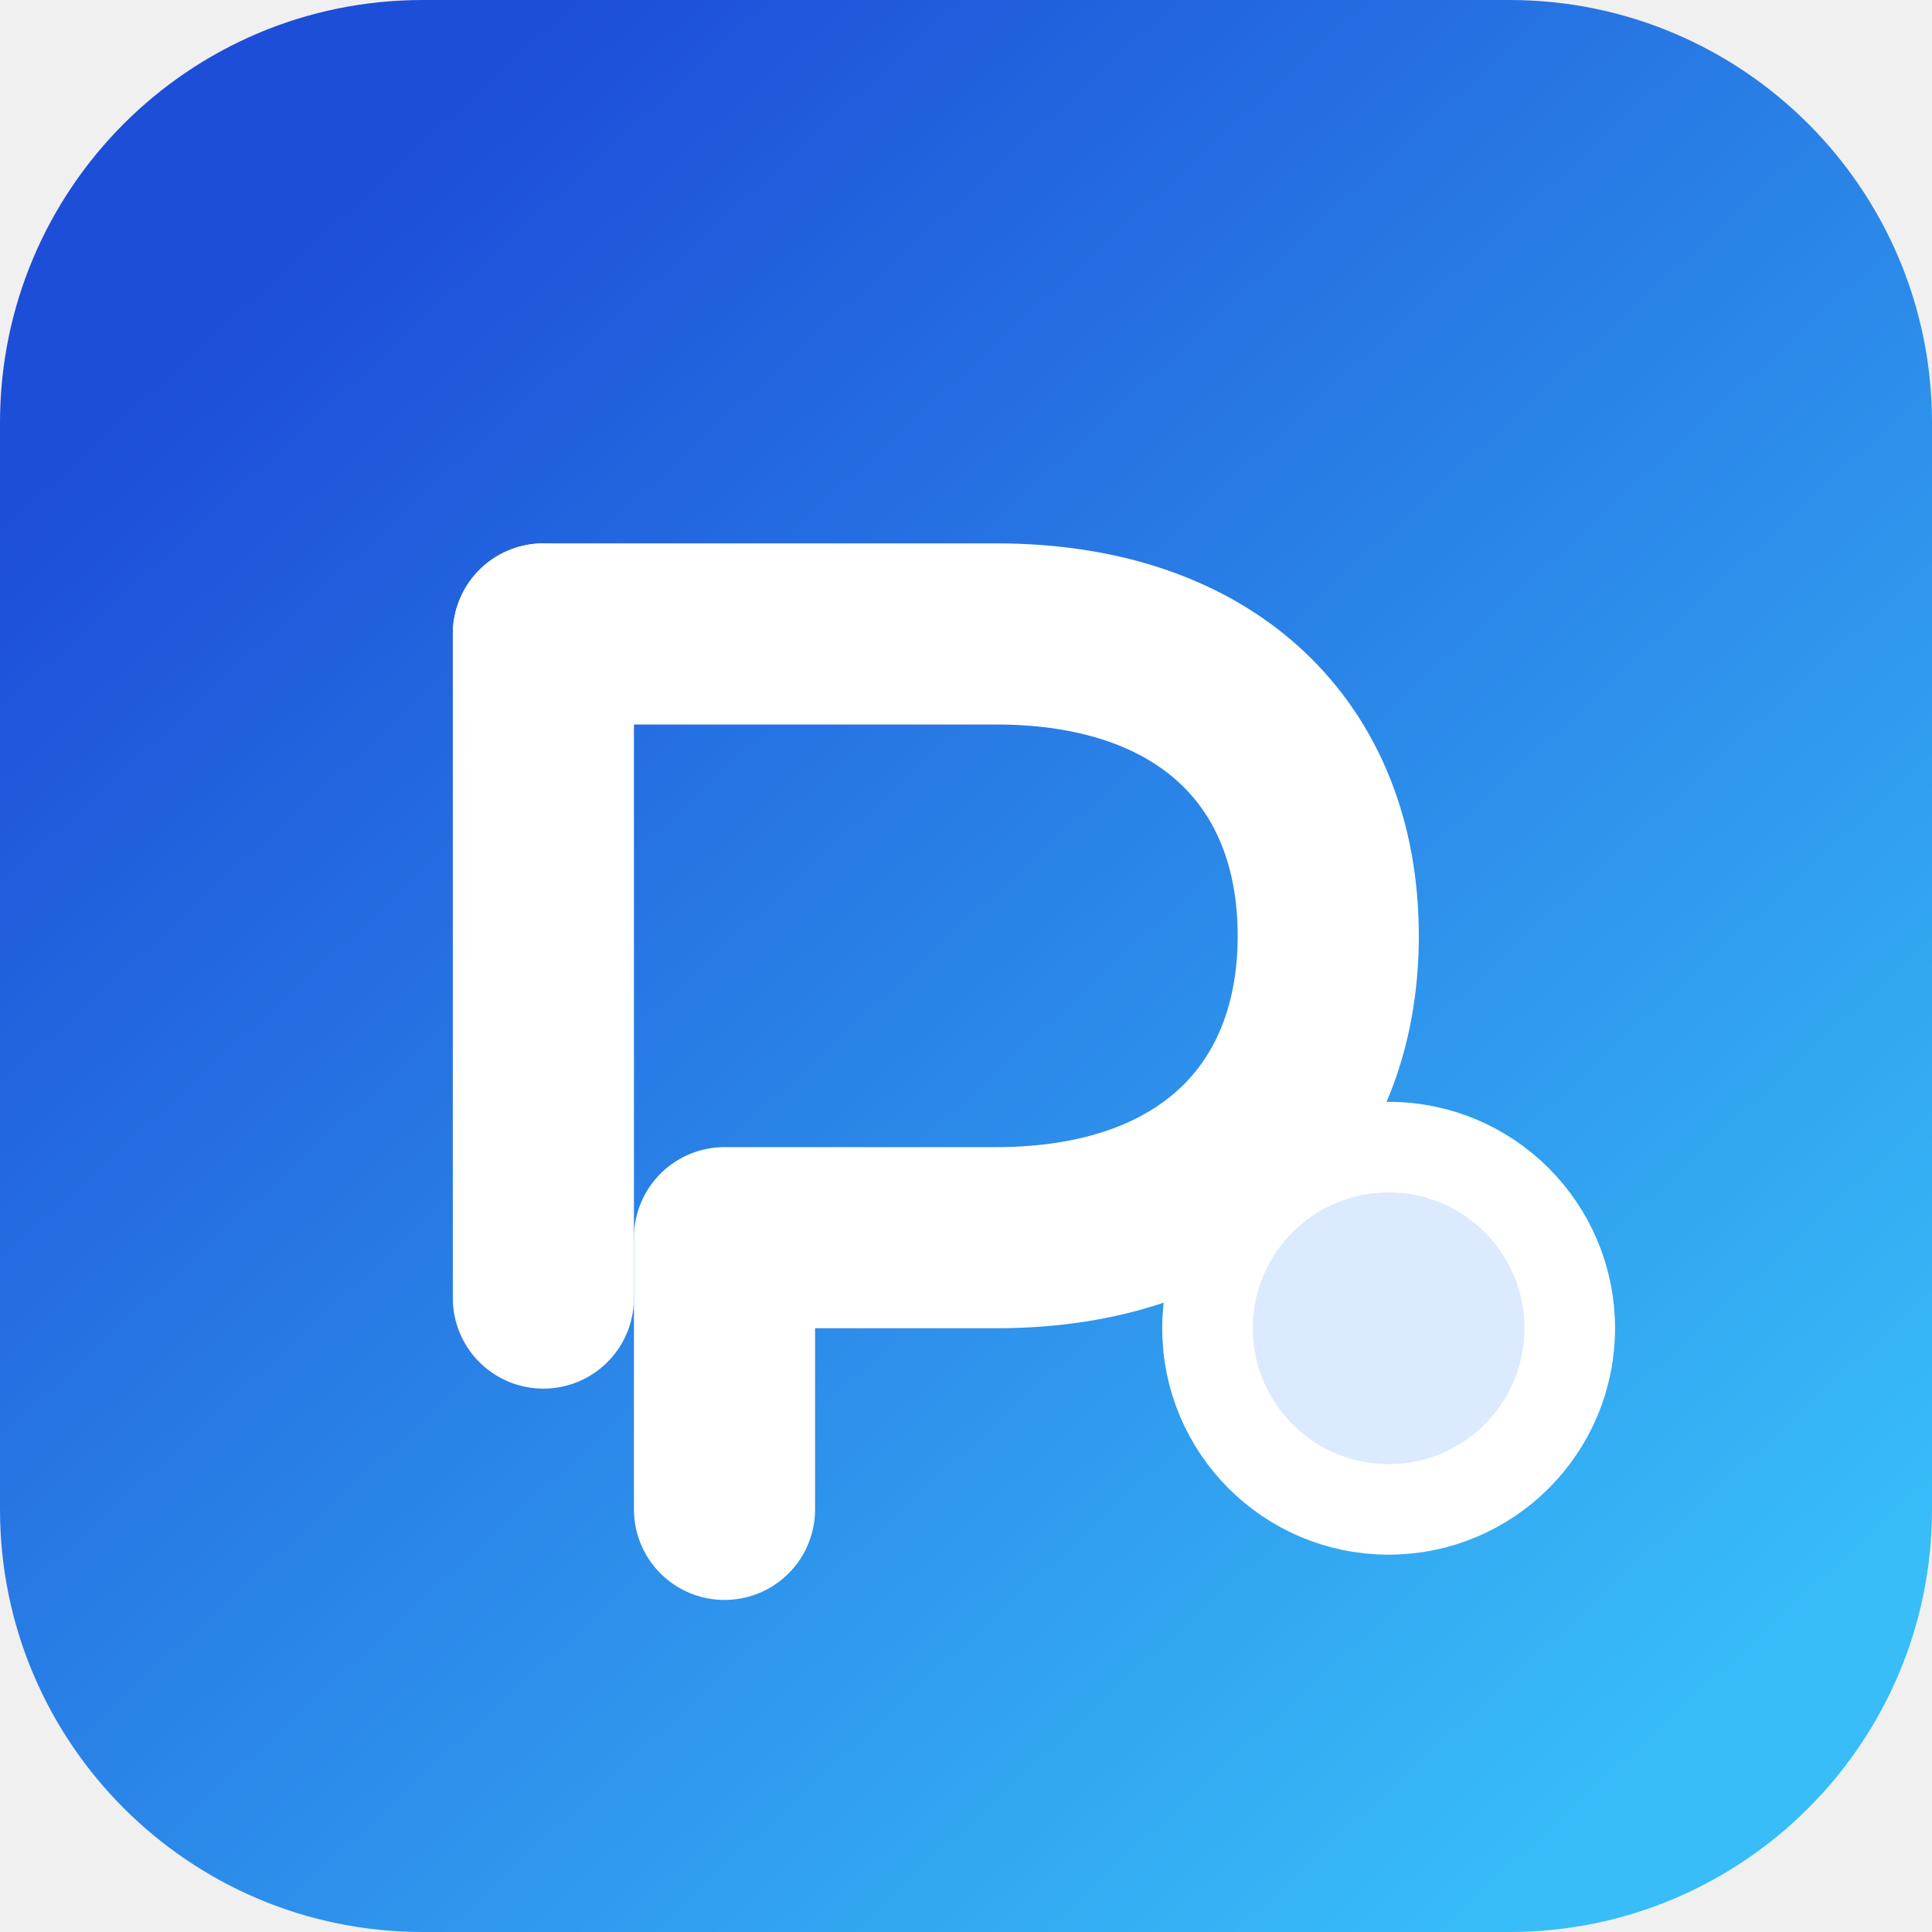
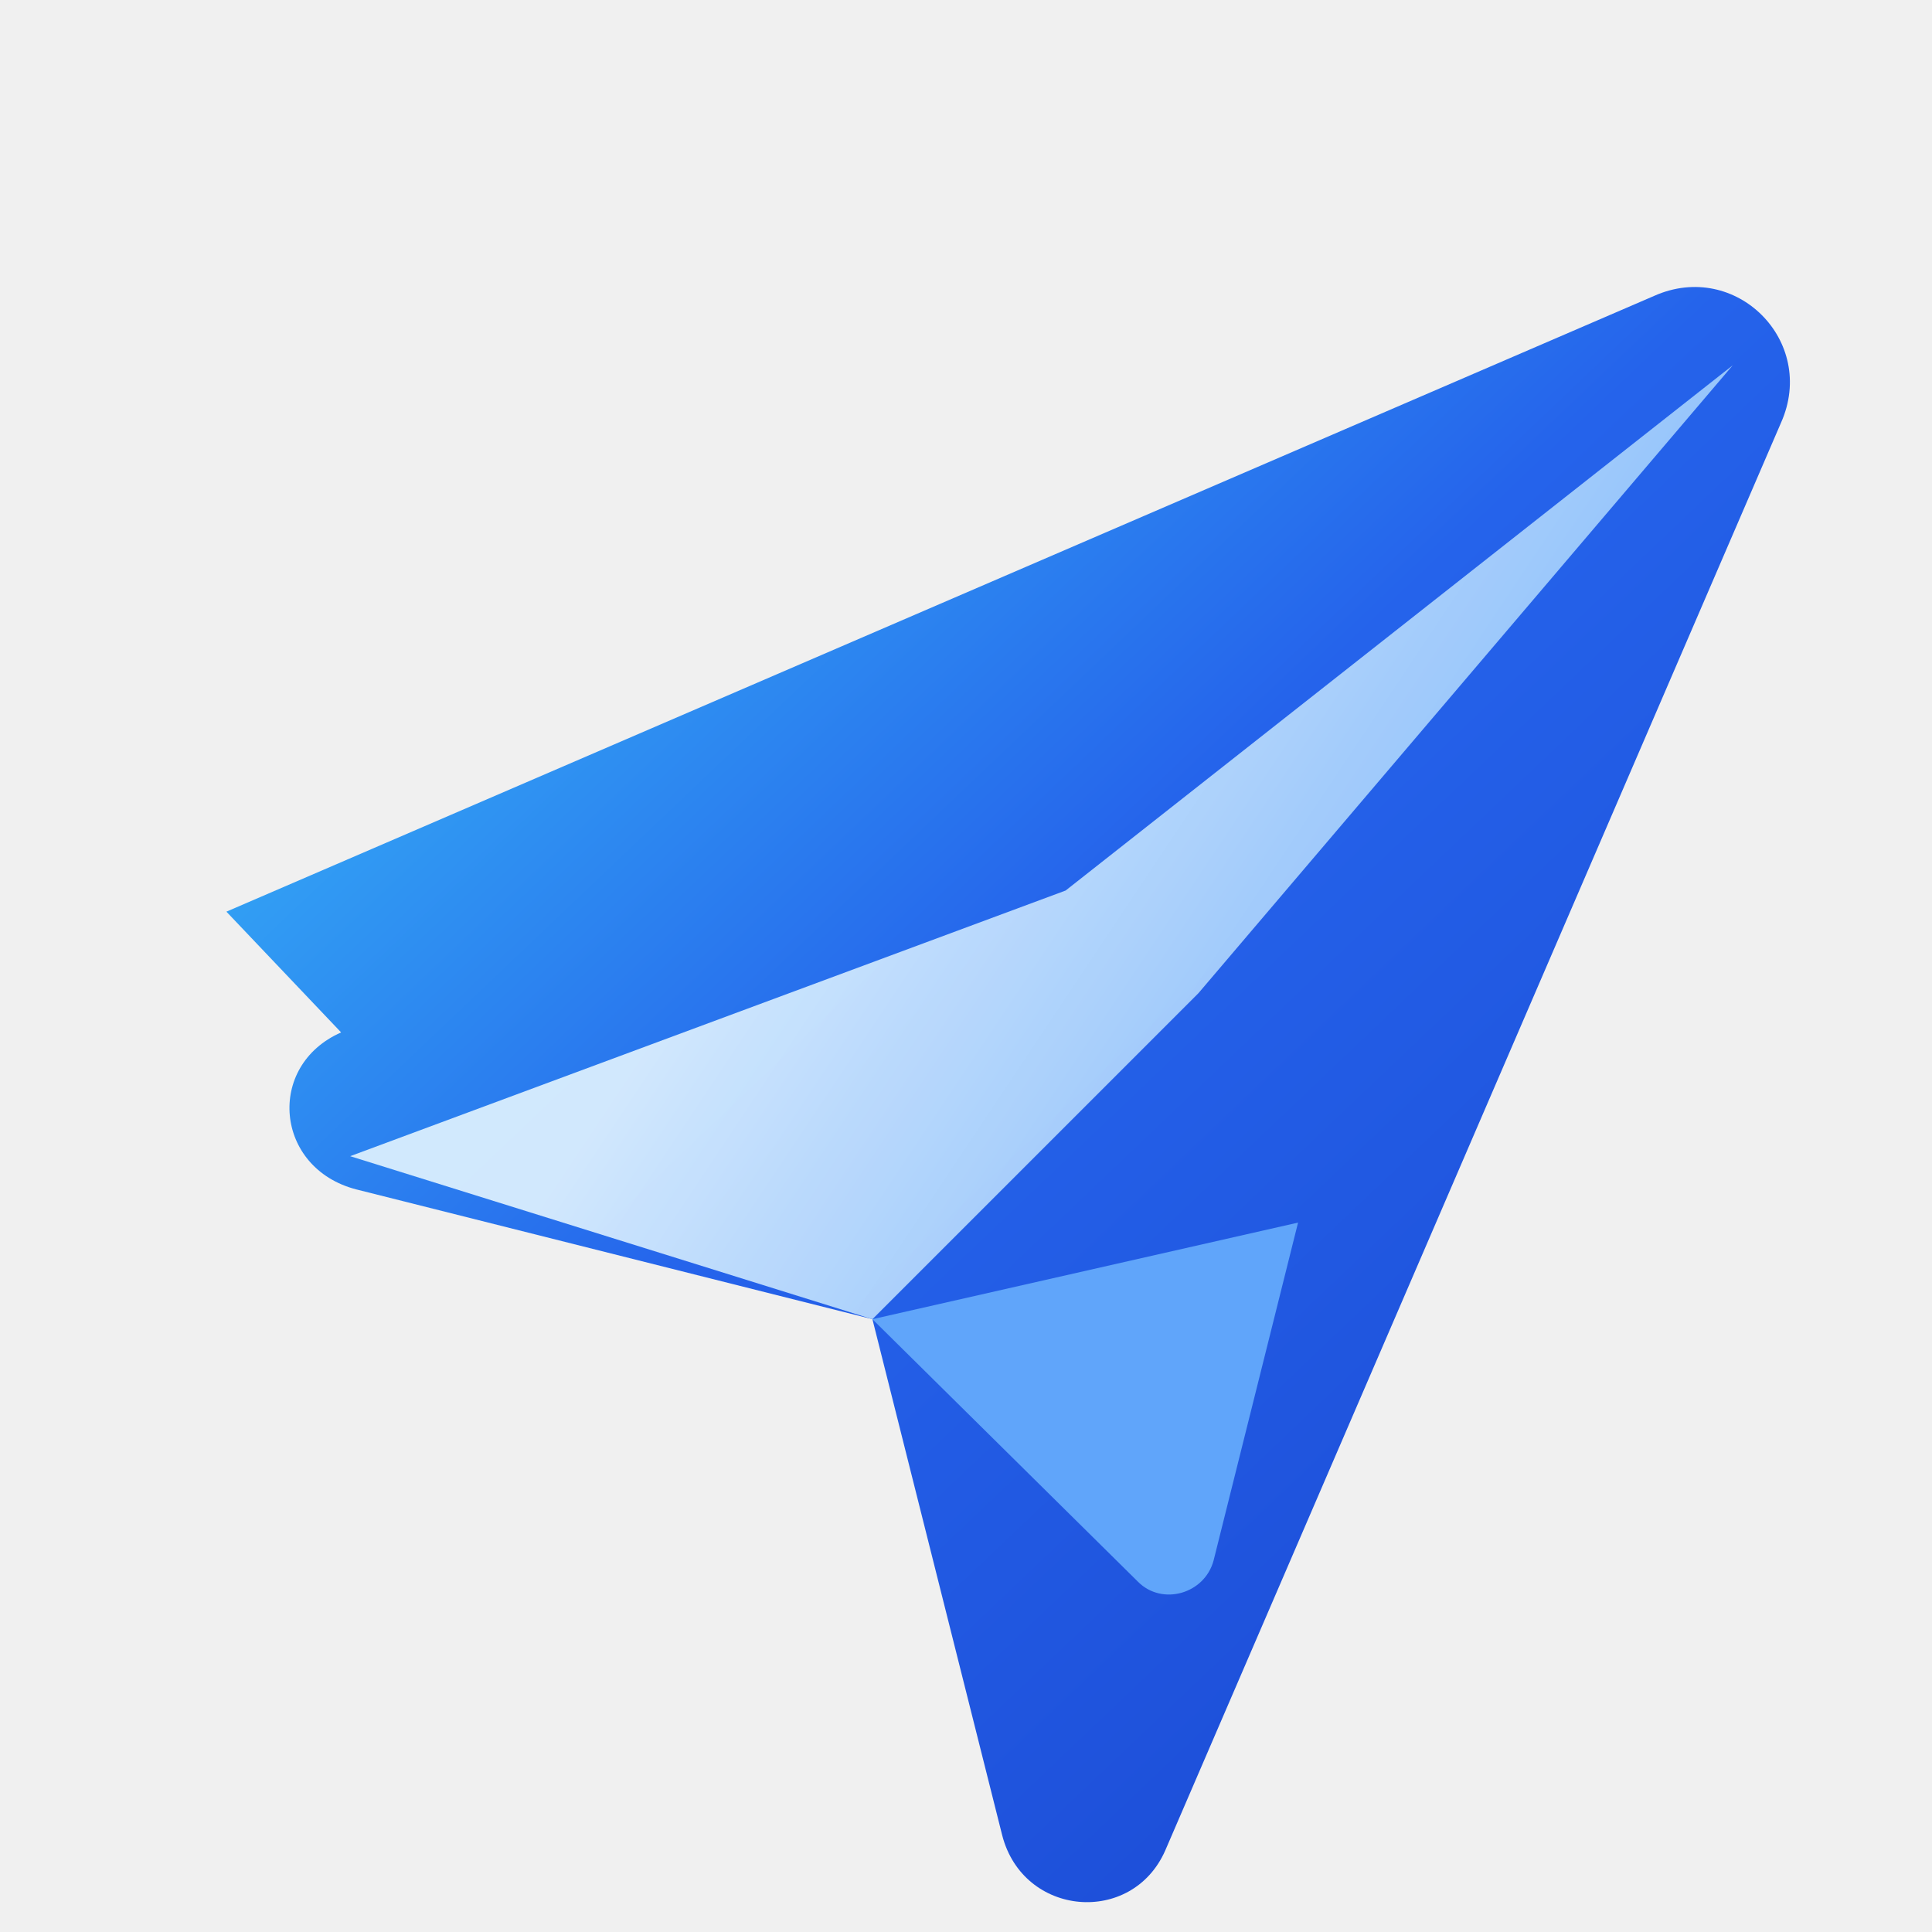
<svg xmlns="http://www.w3.org/2000/svg" viewBox="0 0 64 64">
  <defs>
-     <linearGradient id="bg" x1="10" y1="8" x2="56" y2="58" gradientUnits="userSpaceOnUse">
-       <stop stop-color="#1d4ed8" />
-       <stop offset="1" stop-color="#38bdf8" />
+     <linearGradient id="plane" x1="13" y1="11" x2="52" y2="52" gradientUnits="userSpaceOnUse">
+       <stop stop-color="#38bdf8" />
+       <stop offset=".52" stop-color="#2563eb" />
+       <stop offset="1" stop-color="#1d4ed8" />
+     </linearGradient>
+     <linearGradient id="fold" x1="25" y1="29" x2="43" y2="41" gradientUnits="userSpaceOnUse">
+       <stop stop-color="#e0f2fe" />
+       <stop offset="1" stop-color="#93c5fd" />
    </linearGradient>
  </defs>
-   <rect width="64" height="64" rx="14" fill="url(#bg)" />
-   <path d="M18 21h15c7 0 11 4 11 10s-4 10-11 10H24v9" fill="none" stroke="#fff" stroke-width="6" stroke-linecap="round" stroke-linejoin="round" />
-   <path d="M18 21v22" fill="none" stroke="#fff" stroke-width="6" stroke-linecap="round" />
-   <circle cx="46" cy="44" r="6" fill="#dbeafe" stroke="#fff" stroke-width="3" />
+   <path d="M7.5 30.2 54.8 9.8c2.7-1.2 5.4 1.5 4.2 4.2L38.6 61.3c-1.1 2.5-4.7 2.2-5.4-.5l-4.3-17.1-17.1-4.3c-2.7-.7-3-4.1-.5-5.2Z" fill="url(#plane)" />
+   <path d="m28.9 43.7 10.8-10.8 17.7-20.8-22.1 17.4-23.7 8.8 17.3 5.4Z" fill="url(#fold)" opacity=".92" />
+   <path d="m28.9 43.7 8.8 8.7c.8.8 2.2.4 2.5-.7l2.8-11.2-14.1 3.2Z" fill="#60a5fa" />
</svg>
